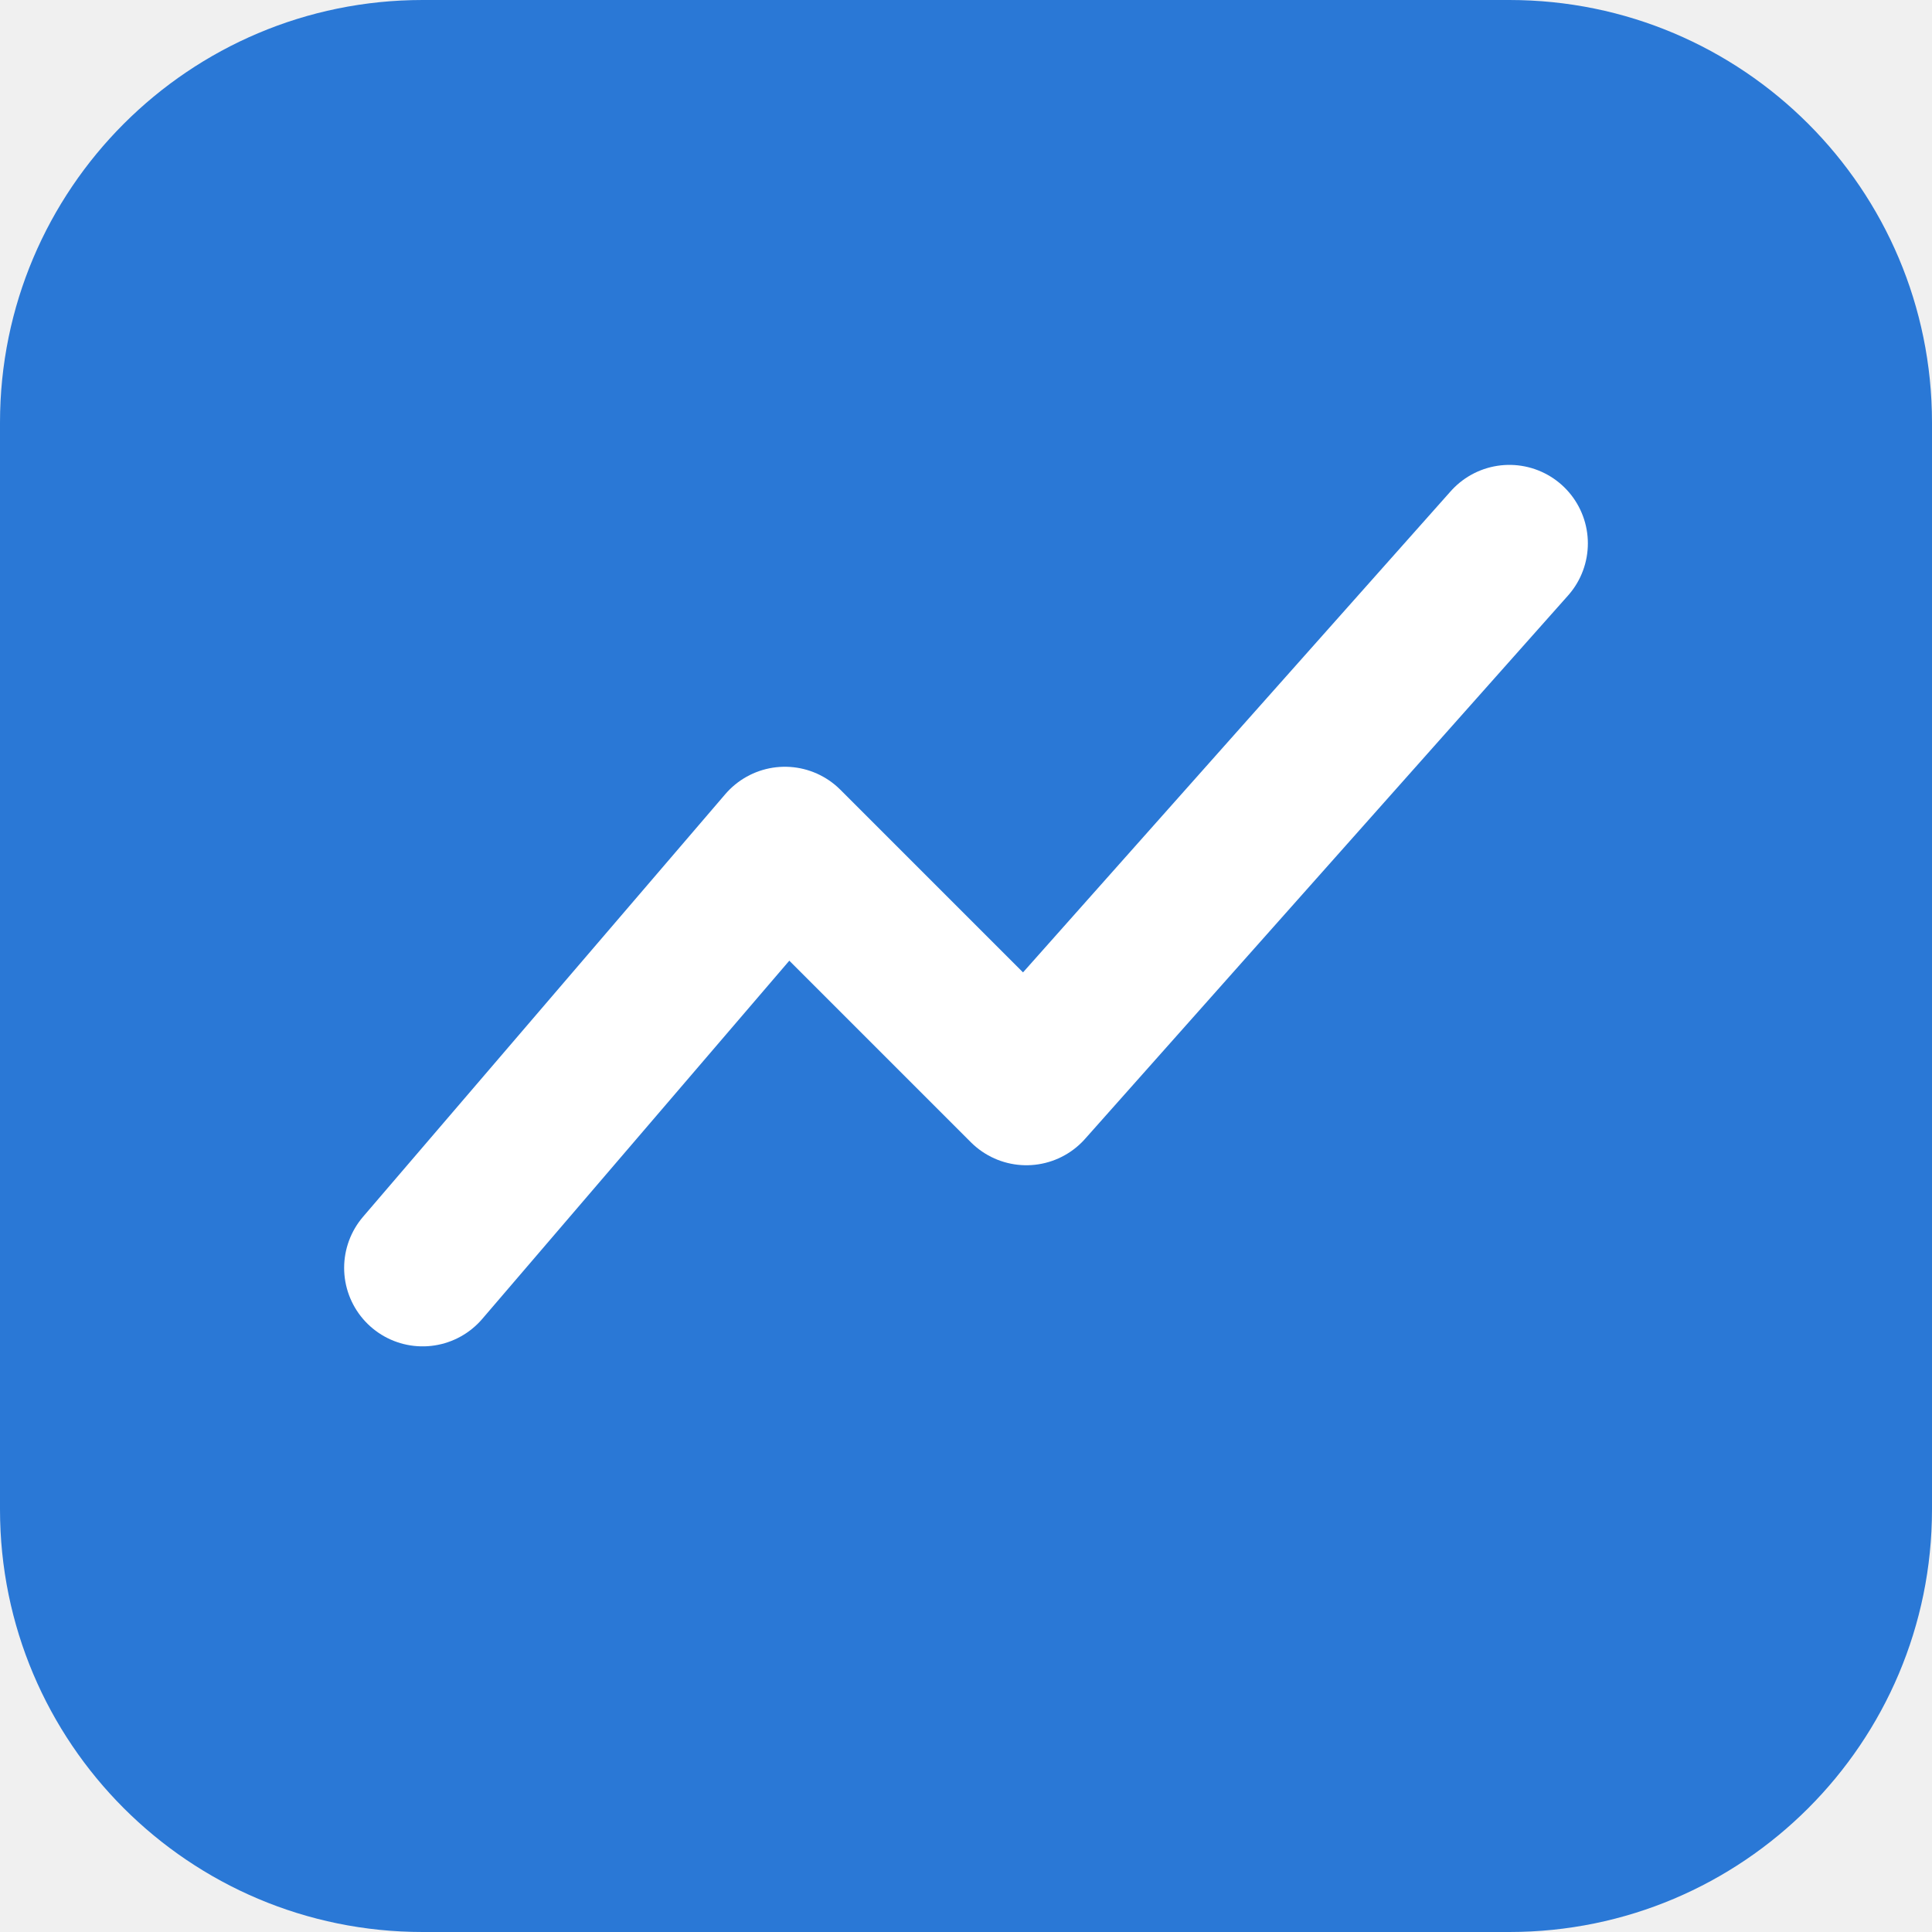
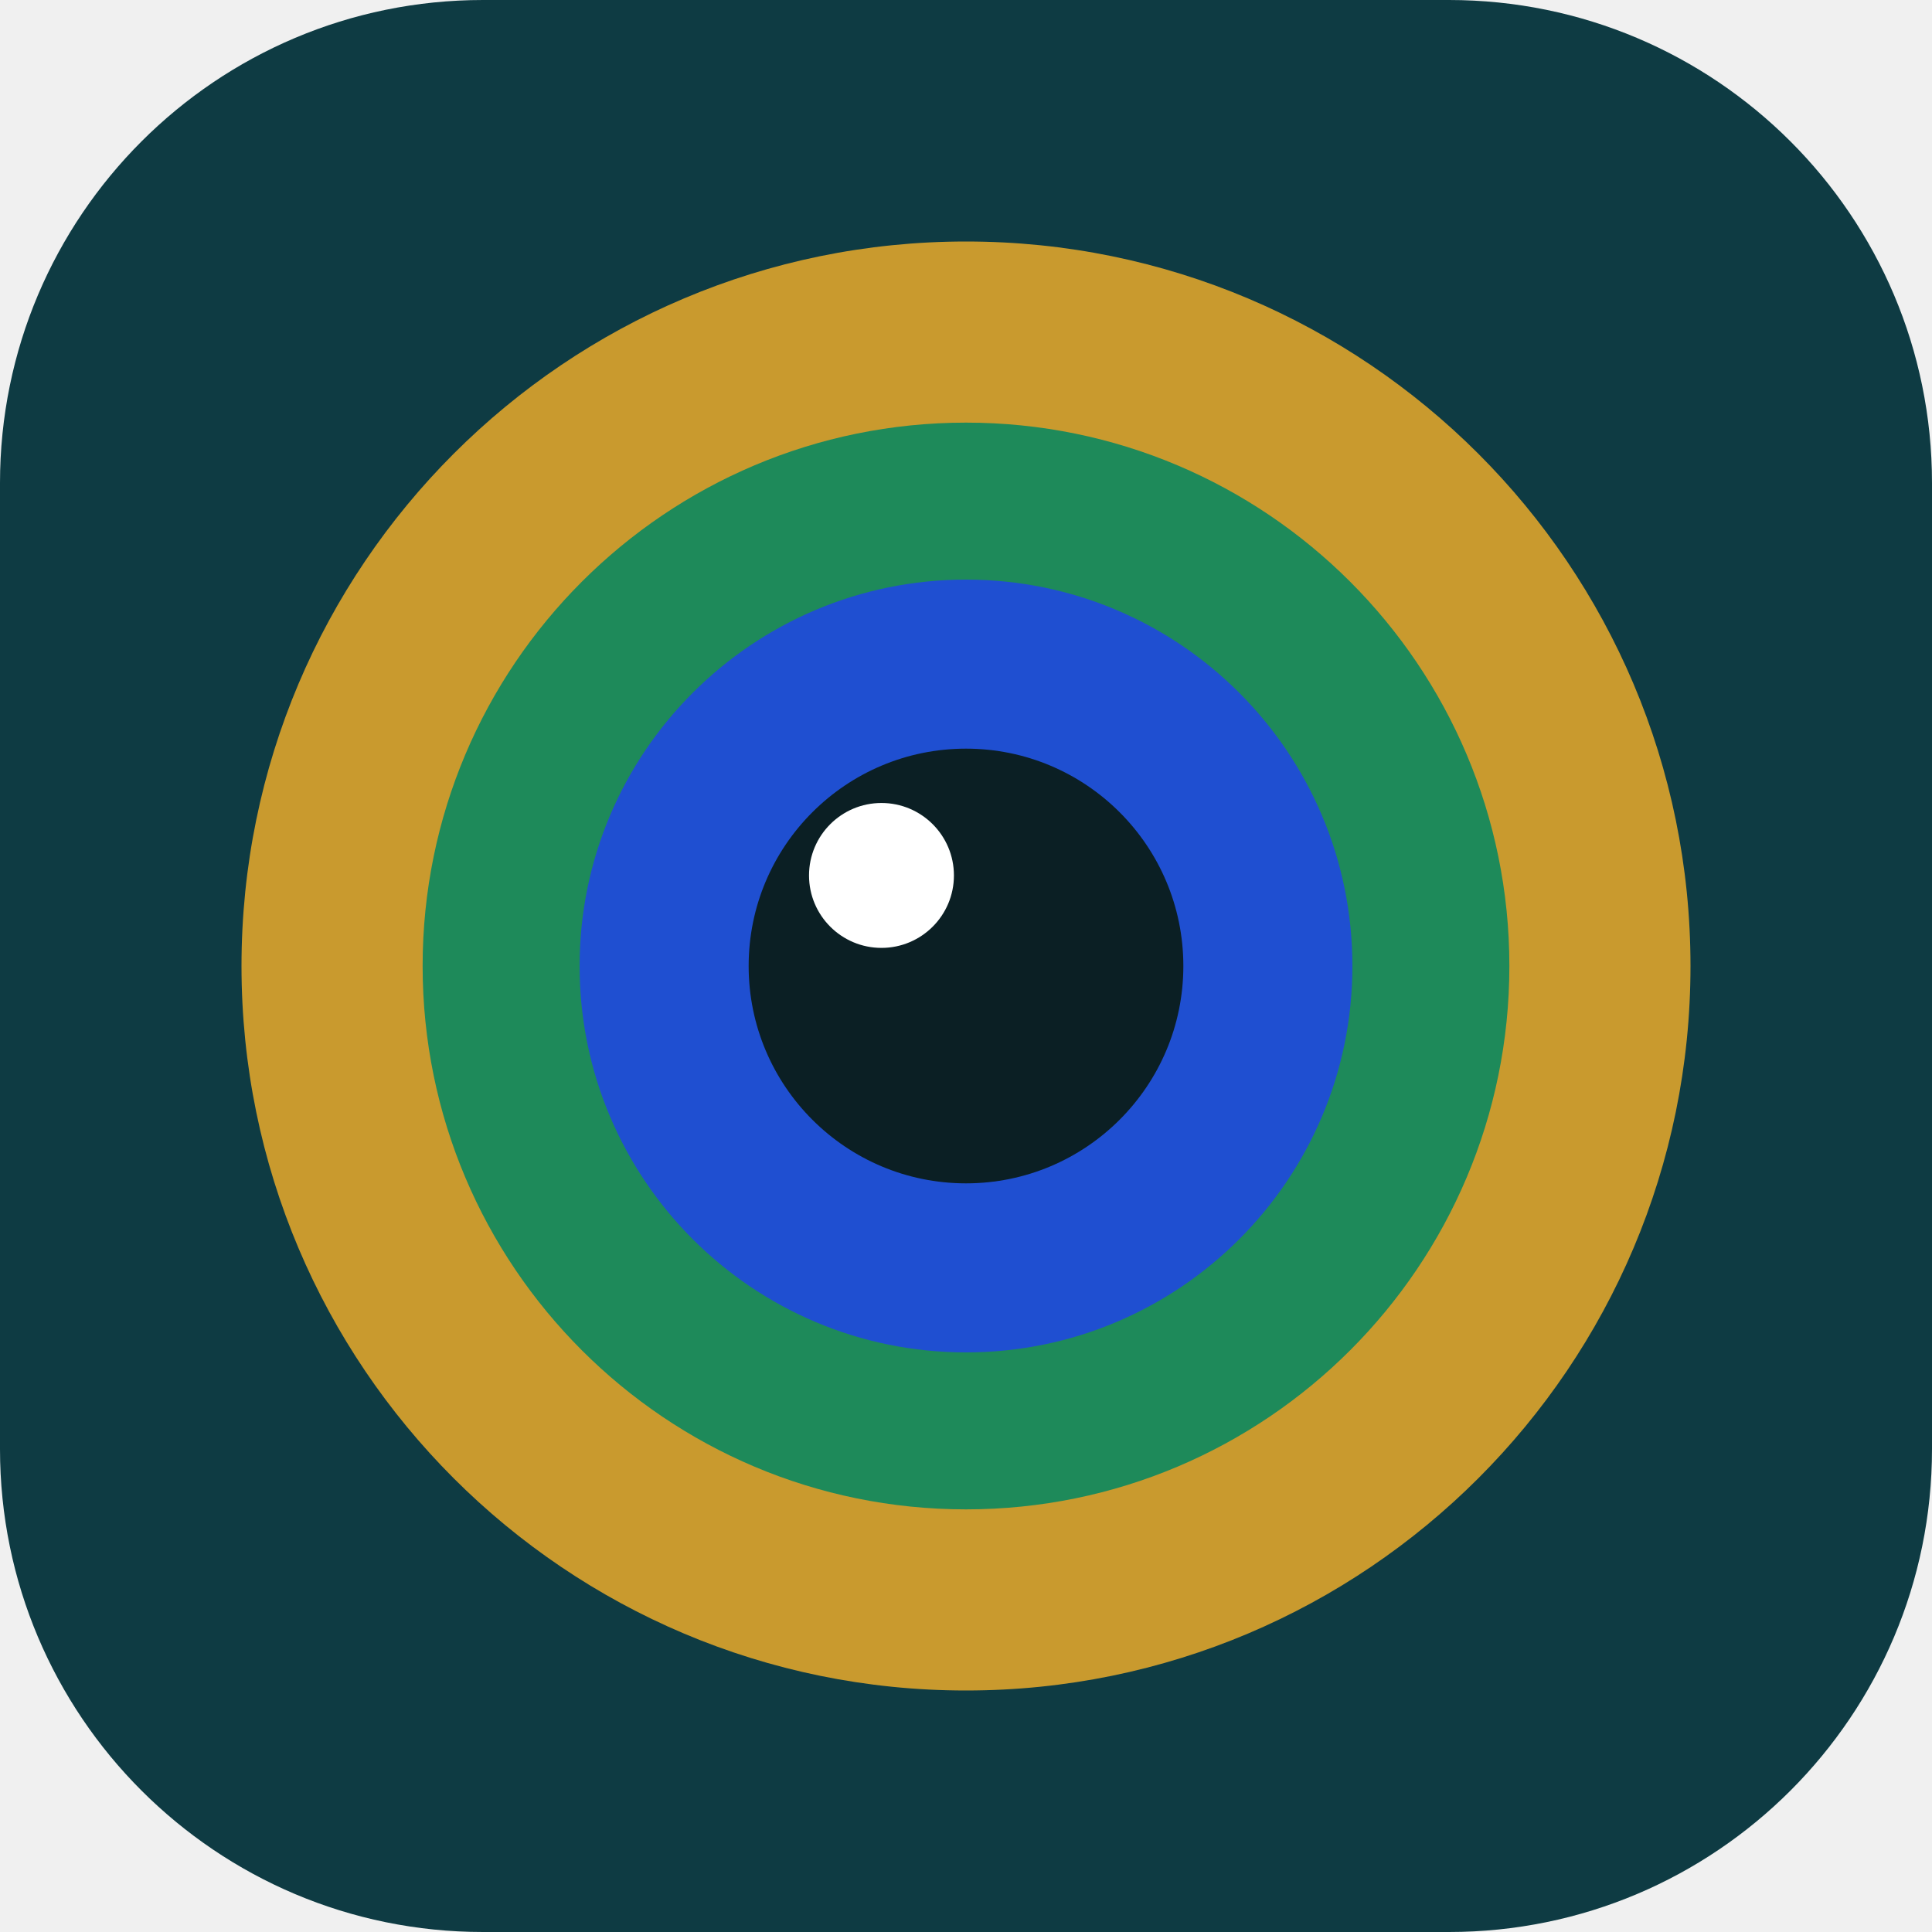
<svg xmlns="http://www.w3.org/2000/svg" viewBox="0 0 32 32">
-   <rect width="32" height="32" rx="7" fill="#2a78d6" />
-   <path d="M7 21l6-7 4 4 8-9" fill="none" stroke="#fff" stroke-width="2.6" stroke-linecap="round" stroke-linejoin="round" />
+   <rect width="32" height="32" rx="8" fill="#0e3b43" />
+   <circle cx="16" cy="16" r="12" fill="#c99a2e" />
+   <circle cx="16" cy="16" r="9" fill="#1e8a5a" />
+   <circle cx="16" cy="16" r="6.4" fill="#1f4fd1" />
+   <circle cx="16" cy="16" r="3.6" fill="#0b1f24" />
+   <circle cx="14.6" cy="14.5" r="1.2" fill="#ffffff" />
</svg>
